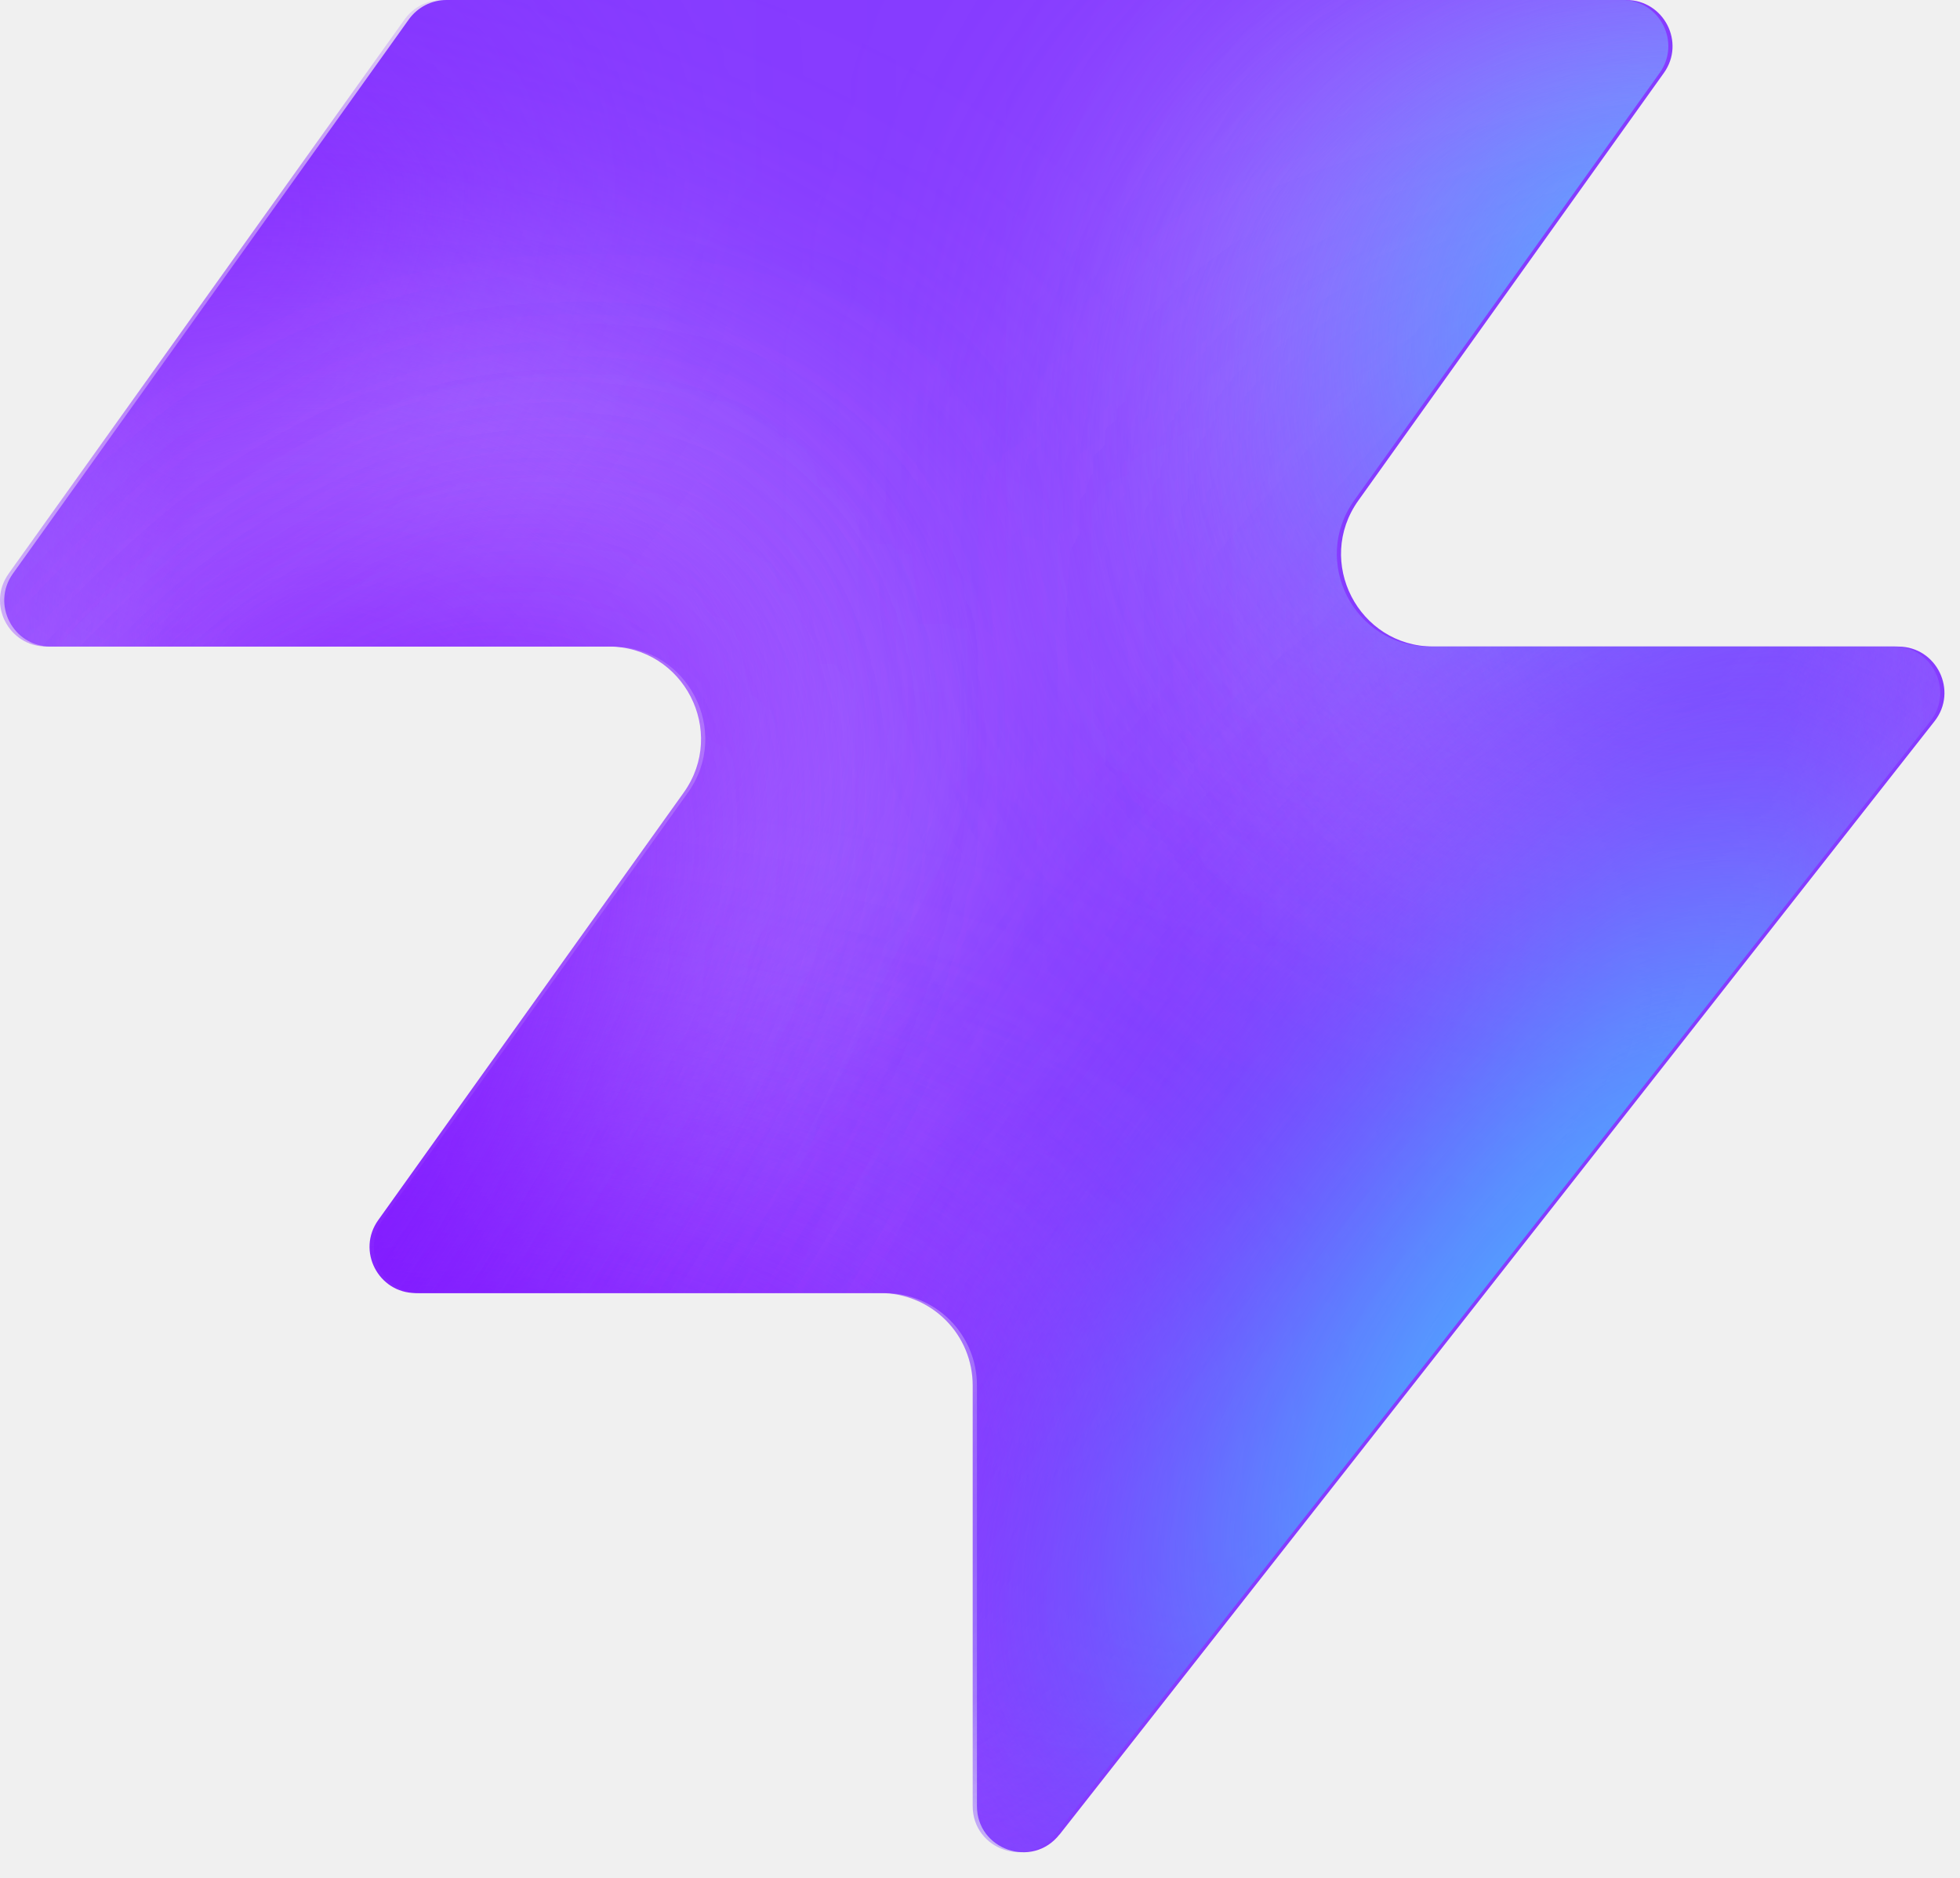
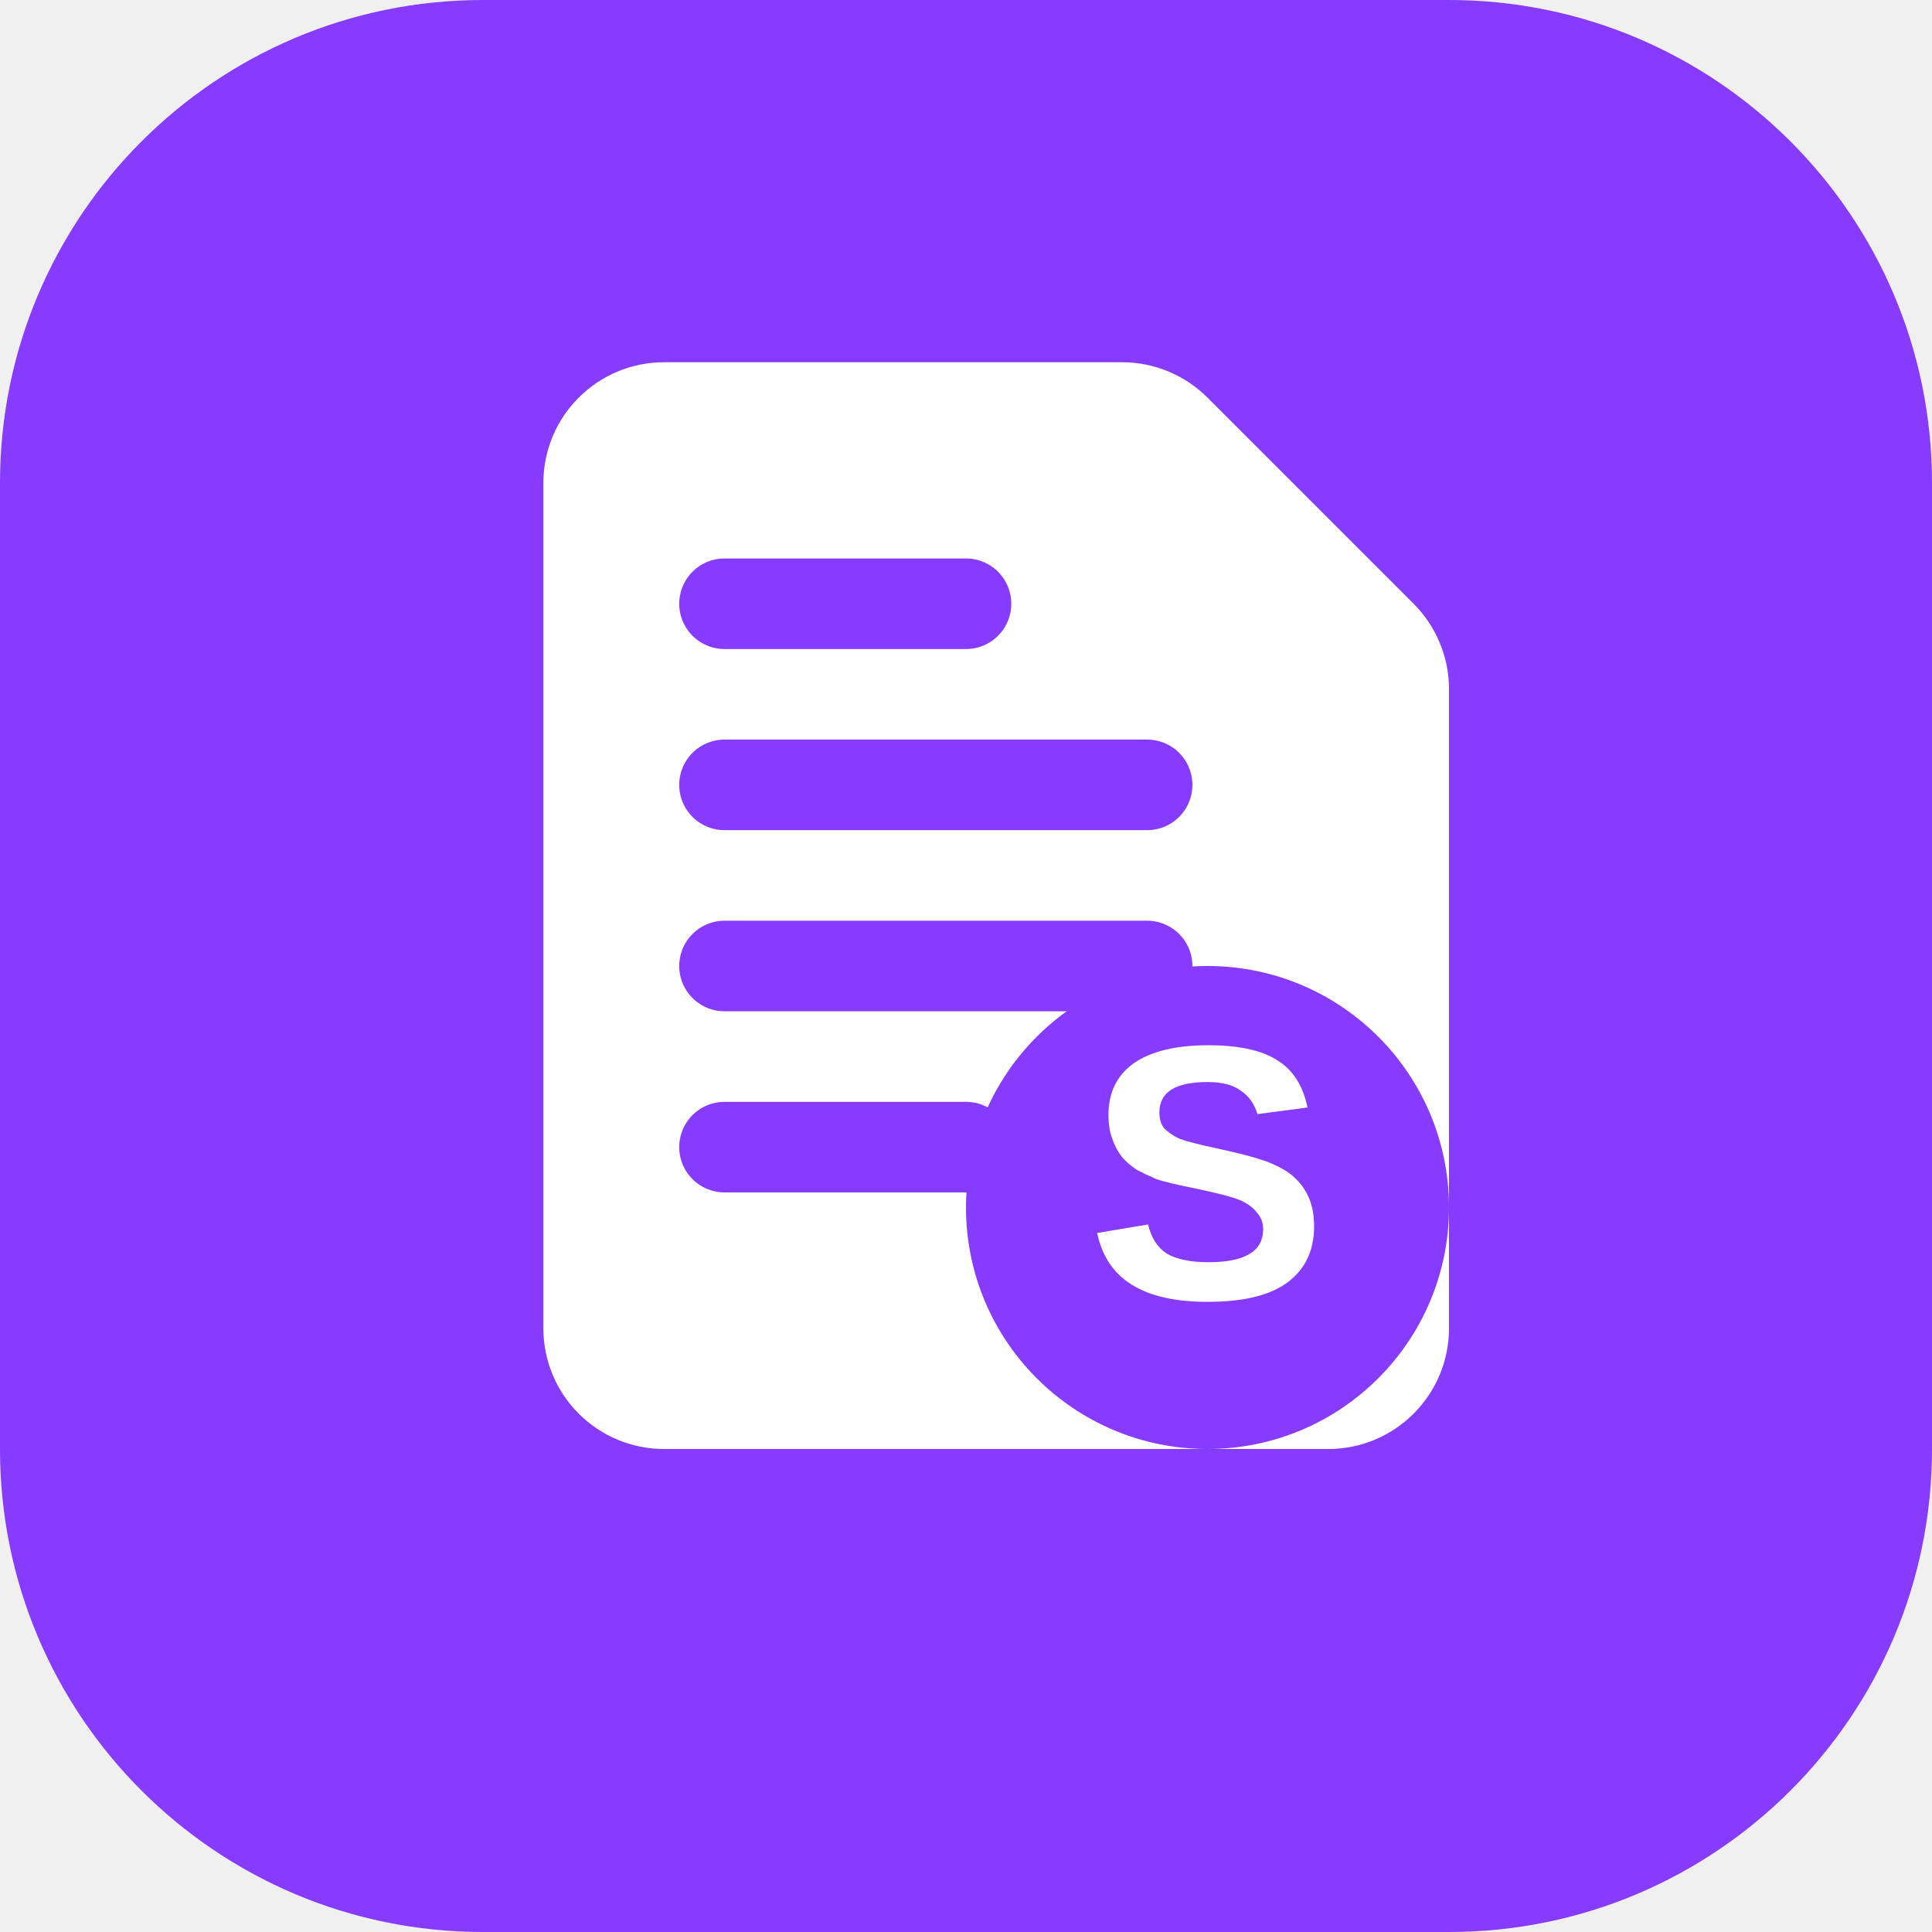
- <svg xmlns="http://www.w3.org/2000/svg" width="48" height="46" fill="none" viewBox="0 0 48 46">
-   <path fill="#863bff" d="M25.946 44.938c-.664.845-2.021.375-2.021-.698V33.937a2.26 2.26 0 0 0-2.262-2.262H10.287c-.92 0-1.456-1.04-.92-1.788l7.48-10.471c1.07-1.497 0-3.578-1.842-3.578H1.237c-.92 0-1.456-1.04-.92-1.788L10.013.474c.214-.297.556-.474.92-.474h28.894c.92 0 1.456 1.04.92 1.788l-7.48 10.471c-1.07 1.498 0 3.579 1.842 3.579h11.377c.943 0 1.473 1.088.89 1.83L25.947 44.94z" style="fill:#863bff;fill:color(display-p3 .525 .23 1);fill-opacity:1" />
-   <mask id="a" width="48" height="46" x="0" y="0" maskUnits="userSpaceOnUse" style="mask-type:alpha">
-     <path fill="#000" d="M25.842 44.938c-.664.844-2.021.375-2.021-.698V33.937a2.26 2.26 0 0 0-2.262-2.262H10.183c-.92 0-1.456-1.04-.92-1.788l7.48-10.471c1.07-1.498 0-3.579-1.842-3.579H1.133c-.92 0-1.456-1.04-.92-1.787L9.91.473c.214-.297.556-.474.92-.474h28.894c.92 0 1.456 1.04.92 1.788l-7.48 10.471c-1.07 1.498 0 3.578 1.842 3.578h11.377c.943 0 1.473 1.088.89 1.832L25.843 44.94z" style="fill:#000;fill-opacity:1" />
-   </mask>
-   <g mask="url(#a)">
-     <g filter="url(#b)">
-       <ellipse cx="5.508" cy="14.704" fill="#ede6ff" rx="5.508" ry="14.704" style="fill:#ede6ff;fill:color(display-p3 .927 .903 1);fill-opacity:1" transform="matrix(.00324 1 1 -.00324 -4.47 31.516)" />
-     </g>
-     <g filter="url(#c)">
-       <ellipse cx="10.399" cy="29.851" fill="#ede6ff" rx="10.399" ry="29.851" style="fill:#ede6ff;fill:color(display-p3 .927 .903 1);fill-opacity:1" transform="matrix(.00324 1 1 -.00324 -39.328 7.883)" />
-     </g>
-     <g filter="url(#d)">
-       <ellipse cx="5.508" cy="30.487" fill="#7e14ff" rx="5.508" ry="30.487" style="fill:#7e14ff;fill:color(display-p3 .492 .077 1);fill-opacity:1" transform="rotate(89.814 -25.913 -14.639)scale(1 -1)" />
-     </g>
-     <g filter="url(#e)">
-       <ellipse cx="5.508" cy="30.599" fill="#7e14ff" rx="5.508" ry="30.599" style="fill:#7e14ff;fill:color(display-p3 .492 .077 1);fill-opacity:1" transform="rotate(89.814 -32.644 -3.334)scale(1 -1)" />
-     </g>
-     <g filter="url(#f)">
-       <ellipse cx="5.508" cy="30.599" fill="#7e14ff" rx="5.508" ry="30.599" style="fill:#7e14ff;fill:color(display-p3 .492 .077 1);fill-opacity:1" transform="matrix(.00324 1 1 -.00324 -34.34 30.47)" />
-     </g>
-     <g filter="url(#g)">
-       <ellipse cx="14.072" cy="22.078" fill="#ede6ff" rx="14.072" ry="22.078" style="fill:#ede6ff;fill:color(display-p3 .927 .903 1);fill-opacity:1" transform="rotate(93.35 24.506 48.493)scale(-1 1)" />
-     </g>
-     <g filter="url(#h)">
-       <ellipse cx="3.47" cy="21.501" fill="#7e14ff" rx="3.47" ry="21.501" style="fill:#7e14ff;fill:color(display-p3 .492 .077 1);fill-opacity:1" transform="rotate(89.009 28.708 47.59)scale(-1 1)" />
-     </g>
-     <g filter="url(#i)">
-       <ellipse cx="3.47" cy="21.501" fill="#7e14ff" rx="3.47" ry="21.501" style="fill:#7e14ff;fill:color(display-p3 .492 .077 1);fill-opacity:1" transform="rotate(89.009 28.708 47.59)scale(-1 1)" />
-     </g>
-     <g filter="url(#j)">
-       <ellipse cx=".387" cy="8.972" fill="#7e14ff" rx="4.407" ry="29.108" style="fill:#7e14ff;fill:color(display-p3 .492 .077 1);fill-opacity:1" transform="rotate(39.51 .387 8.972)" />
-     </g>
-     <g filter="url(#k)">
-       <ellipse cx="47.523" cy="-6.092" fill="#7e14ff" rx="4.407" ry="29.108" style="fill:#7e14ff;fill:color(display-p3 .492 .077 1);fill-opacity:1" transform="rotate(37.892 47.523 -6.092)" />
-     </g>
-     <g filter="url(#l)">
-       <ellipse cx="41.412" cy="6.333" fill="#47bfff" rx="5.971" ry="9.665" style="fill:#47bfff;fill:color(display-p3 .28 .748 1);fill-opacity:1" transform="rotate(37.892 41.412 6.333)" />
-     </g>
-     <g filter="url(#m)">
-       <ellipse cx="-1.879" cy="38.332" fill="#7e14ff" rx="4.407" ry="29.108" style="fill:#7e14ff;fill:color(display-p3 .492 .077 1);fill-opacity:1" transform="rotate(37.892 -1.88 38.332)" />
-     </g>
-     <g filter="url(#n)">
-       <ellipse cx="-1.879" cy="38.332" fill="#7e14ff" rx="4.407" ry="29.108" style="fill:#7e14ff;fill:color(display-p3 .492 .077 1);fill-opacity:1" transform="rotate(37.892 -1.88 38.332)" />
-     </g>
-     <g filter="url(#o)">
-       <ellipse cx="35.651" cy="29.907" fill="#7e14ff" rx="4.407" ry="29.108" style="fill:#7e14ff;fill:color(display-p3 .492 .077 1);fill-opacity:1" transform="rotate(37.892 35.651 29.907)" />
-     </g>
-     <g filter="url(#p)">
-       <ellipse cx="38.418" cy="32.4" fill="#47bfff" rx="5.971" ry="15.297" style="fill:#47bfff;fill:color(display-p3 .28 .748 1);fill-opacity:1" transform="rotate(37.892 38.418 32.4)" />
-     </g>
-   </g>
-   <defs>
-     <filter id="b" width="60.045" height="41.654" x="-19.77" y="16.149" color-interpolation-filters="sRGB" filterUnits="userSpaceOnUse">
-       <feFlood flood-opacity="0" result="BackgroundImageFix" />
-       <feBlend in="SourceGraphic" in2="BackgroundImageFix" result="shape" />
-       <feGaussianBlur result="effect1_foregroundBlur_2002_17158" stdDeviation="7.659" />
-     </filter>
-     <filter id="c" width="90.34" height="51.437" x="-54.613" y="-7.533" color-interpolation-filters="sRGB" filterUnits="userSpaceOnUse">
-       <feFlood flood-opacity="0" result="BackgroundImageFix" />
-       <feBlend in="SourceGraphic" in2="BackgroundImageFix" result="shape" />
-       <feGaussianBlur result="effect1_foregroundBlur_2002_17158" stdDeviation="7.659" />
-     </filter>
-     <filter id="d" width="79.355" height="29.4" x="-49.64" y="2.03" color-interpolation-filters="sRGB" filterUnits="userSpaceOnUse">
-       <feFlood flood-opacity="0" result="BackgroundImageFix" />
-       <feBlend in="SourceGraphic" in2="BackgroundImageFix" result="shape" />
-       <feGaussianBlur result="effect1_foregroundBlur_2002_17158" stdDeviation="4.596" />
-     </filter>
-     <filter id="e" width="79.579" height="29.4" x="-45.045" y="20.029" color-interpolation-filters="sRGB" filterUnits="userSpaceOnUse">
-       <feFlood flood-opacity="0" result="BackgroundImageFix" />
-       <feBlend in="SourceGraphic" in2="BackgroundImageFix" result="shape" />
-       <feGaussianBlur result="effect1_foregroundBlur_2002_17158" stdDeviation="4.596" />
-     </filter>
-     <filter id="f" width="79.579" height="29.4" x="-43.513" y="21.178" color-interpolation-filters="sRGB" filterUnits="userSpaceOnUse">
-       <feFlood flood-opacity="0" result="BackgroundImageFix" />
-       <feBlend in="SourceGraphic" in2="BackgroundImageFix" result="shape" />
-       <feGaussianBlur result="effect1_foregroundBlur_2002_17158" stdDeviation="4.596" />
-     </filter>
-     <filter id="g" width="74.749" height="58.852" x="15.756" y="-17.901" color-interpolation-filters="sRGB" filterUnits="userSpaceOnUse">
-       <feFlood flood-opacity="0" result="BackgroundImageFix" />
-       <feBlend in="SourceGraphic" in2="BackgroundImageFix" result="shape" />
-       <feGaussianBlur result="effect1_foregroundBlur_2002_17158" stdDeviation="7.659" />
-     </filter>
-     <filter id="h" width="61.377" height="25.362" x="23.548" y="2.284" color-interpolation-filters="sRGB" filterUnits="userSpaceOnUse">
-       <feFlood flood-opacity="0" result="BackgroundImageFix" />
-       <feBlend in="SourceGraphic" in2="BackgroundImageFix" result="shape" />
-       <feGaussianBlur result="effect1_foregroundBlur_2002_17158" stdDeviation="4.596" />
-     </filter>
-     <filter id="i" width="61.377" height="25.362" x="23.548" y="2.284" color-interpolation-filters="sRGB" filterUnits="userSpaceOnUse">
-       <feFlood flood-opacity="0" result="BackgroundImageFix" />
-       <feBlend in="SourceGraphic" in2="BackgroundImageFix" result="shape" />
-       <feGaussianBlur result="effect1_foregroundBlur_2002_17158" stdDeviation="4.596" />
-     </filter>
-     <filter id="j" width="56.045" height="63.649" x="-27.636" y="-22.853" color-interpolation-filters="sRGB" filterUnits="userSpaceOnUse">
-       <feFlood flood-opacity="0" result="BackgroundImageFix" />
-       <feBlend in="SourceGraphic" in2="BackgroundImageFix" result="shape" />
-       <feGaussianBlur result="effect1_foregroundBlur_2002_17158" stdDeviation="4.596" />
-     </filter>
-     <filter id="k" width="54.814" height="64.646" x="20.116" y="-38.415" color-interpolation-filters="sRGB" filterUnits="userSpaceOnUse">
-       <feFlood flood-opacity="0" result="BackgroundImageFix" />
-       <feBlend in="SourceGraphic" in2="BackgroundImageFix" result="shape" />
-       <feGaussianBlur result="effect1_foregroundBlur_2002_17158" stdDeviation="4.596" />
-     </filter>
-     <filter id="l" width="33.541" height="35.313" x="24.641" y="-11.323" color-interpolation-filters="sRGB" filterUnits="userSpaceOnUse">
-       <feFlood flood-opacity="0" result="BackgroundImageFix" />
-       <feBlend in="SourceGraphic" in2="BackgroundImageFix" result="shape" />
-       <feGaussianBlur result="effect1_foregroundBlur_2002_17158" stdDeviation="4.596" />
-     </filter>
-     <filter id="m" width="54.814" height="64.646" x="-29.286" y="6.009" color-interpolation-filters="sRGB" filterUnits="userSpaceOnUse">
-       <feFlood flood-opacity="0" result="BackgroundImageFix" />
-       <feBlend in="SourceGraphic" in2="BackgroundImageFix" result="shape" />
-       <feGaussianBlur result="effect1_foregroundBlur_2002_17158" stdDeviation="4.596" />
-     </filter>
-     <filter id="n" width="54.814" height="64.646" x="-29.286" y="6.009" color-interpolation-filters="sRGB" filterUnits="userSpaceOnUse">
-       <feFlood flood-opacity="0" result="BackgroundImageFix" />
-       <feBlend in="SourceGraphic" in2="BackgroundImageFix" result="shape" />
-       <feGaussianBlur result="effect1_foregroundBlur_2002_17158" stdDeviation="4.596" />
-     </filter>
-     <filter id="o" width="54.814" height="64.646" x="8.244" y="-2.416" color-interpolation-filters="sRGB" filterUnits="userSpaceOnUse">
-       <feFlood flood-opacity="0" result="BackgroundImageFix" />
-       <feBlend in="SourceGraphic" in2="BackgroundImageFix" result="shape" />
-       <feGaussianBlur result="effect1_foregroundBlur_2002_17158" stdDeviation="4.596" />
-     </filter>
-     <filter id="p" width="39.409" height="43.623" x="18.713" y="10.588" color-interpolation-filters="sRGB" filterUnits="userSpaceOnUse">
-       <feFlood flood-opacity="0" result="BackgroundImageFix" />
-       <feBlend in="SourceGraphic" in2="BackgroundImageFix" result="shape" />
-       <feGaussianBlur result="effect1_foregroundBlur_2002_17158" stdDeviation="4.596" />
-     </filter>
-   </defs>
+ <svg xmlns="http://www.w3.org/2000/svg" width="32" height="32" viewBox="0 0 32 32" fill="none">
+   <rect width="32" height="32" rx="8" fill="#863bff" />
+   <path d="M9 8C9 6.895 9.895 6 11 6H18.586C19.116 6 19.625 6.211 20 6.586L23.414 10C23.789 10.375 24 10.884 24 11.414V22C24 23.105 23.105 24 22 24H11C9.895 24 9 23.105 9 22V8Z" fill="white" />
+   <line x1="12" y1="10" x2="16" y2="10" stroke="#863bff" stroke-width="1.5" stroke-linecap="round" />
+   <line x1="12" y1="13" x2="19" y2="13" stroke="#863bff" stroke-width="1.5" stroke-linecap="round" />
+   <line x1="12" y1="16" x2="19" y2="16" stroke="#863bff" stroke-width="1.5" stroke-linecap="round" />
+   <line x1="12" y1="19" x2="16" y2="19" stroke="#863bff" stroke-width="1.5" stroke-linecap="round" />
+   <circle cx="20" cy="20" r="4" fill="#863bff" />
+   <text x="20" y="21.5" font-family="Arial, sans-serif" font-size="6" font-weight="bold" text-anchor="middle" fill="white">S</text>
</svg>
